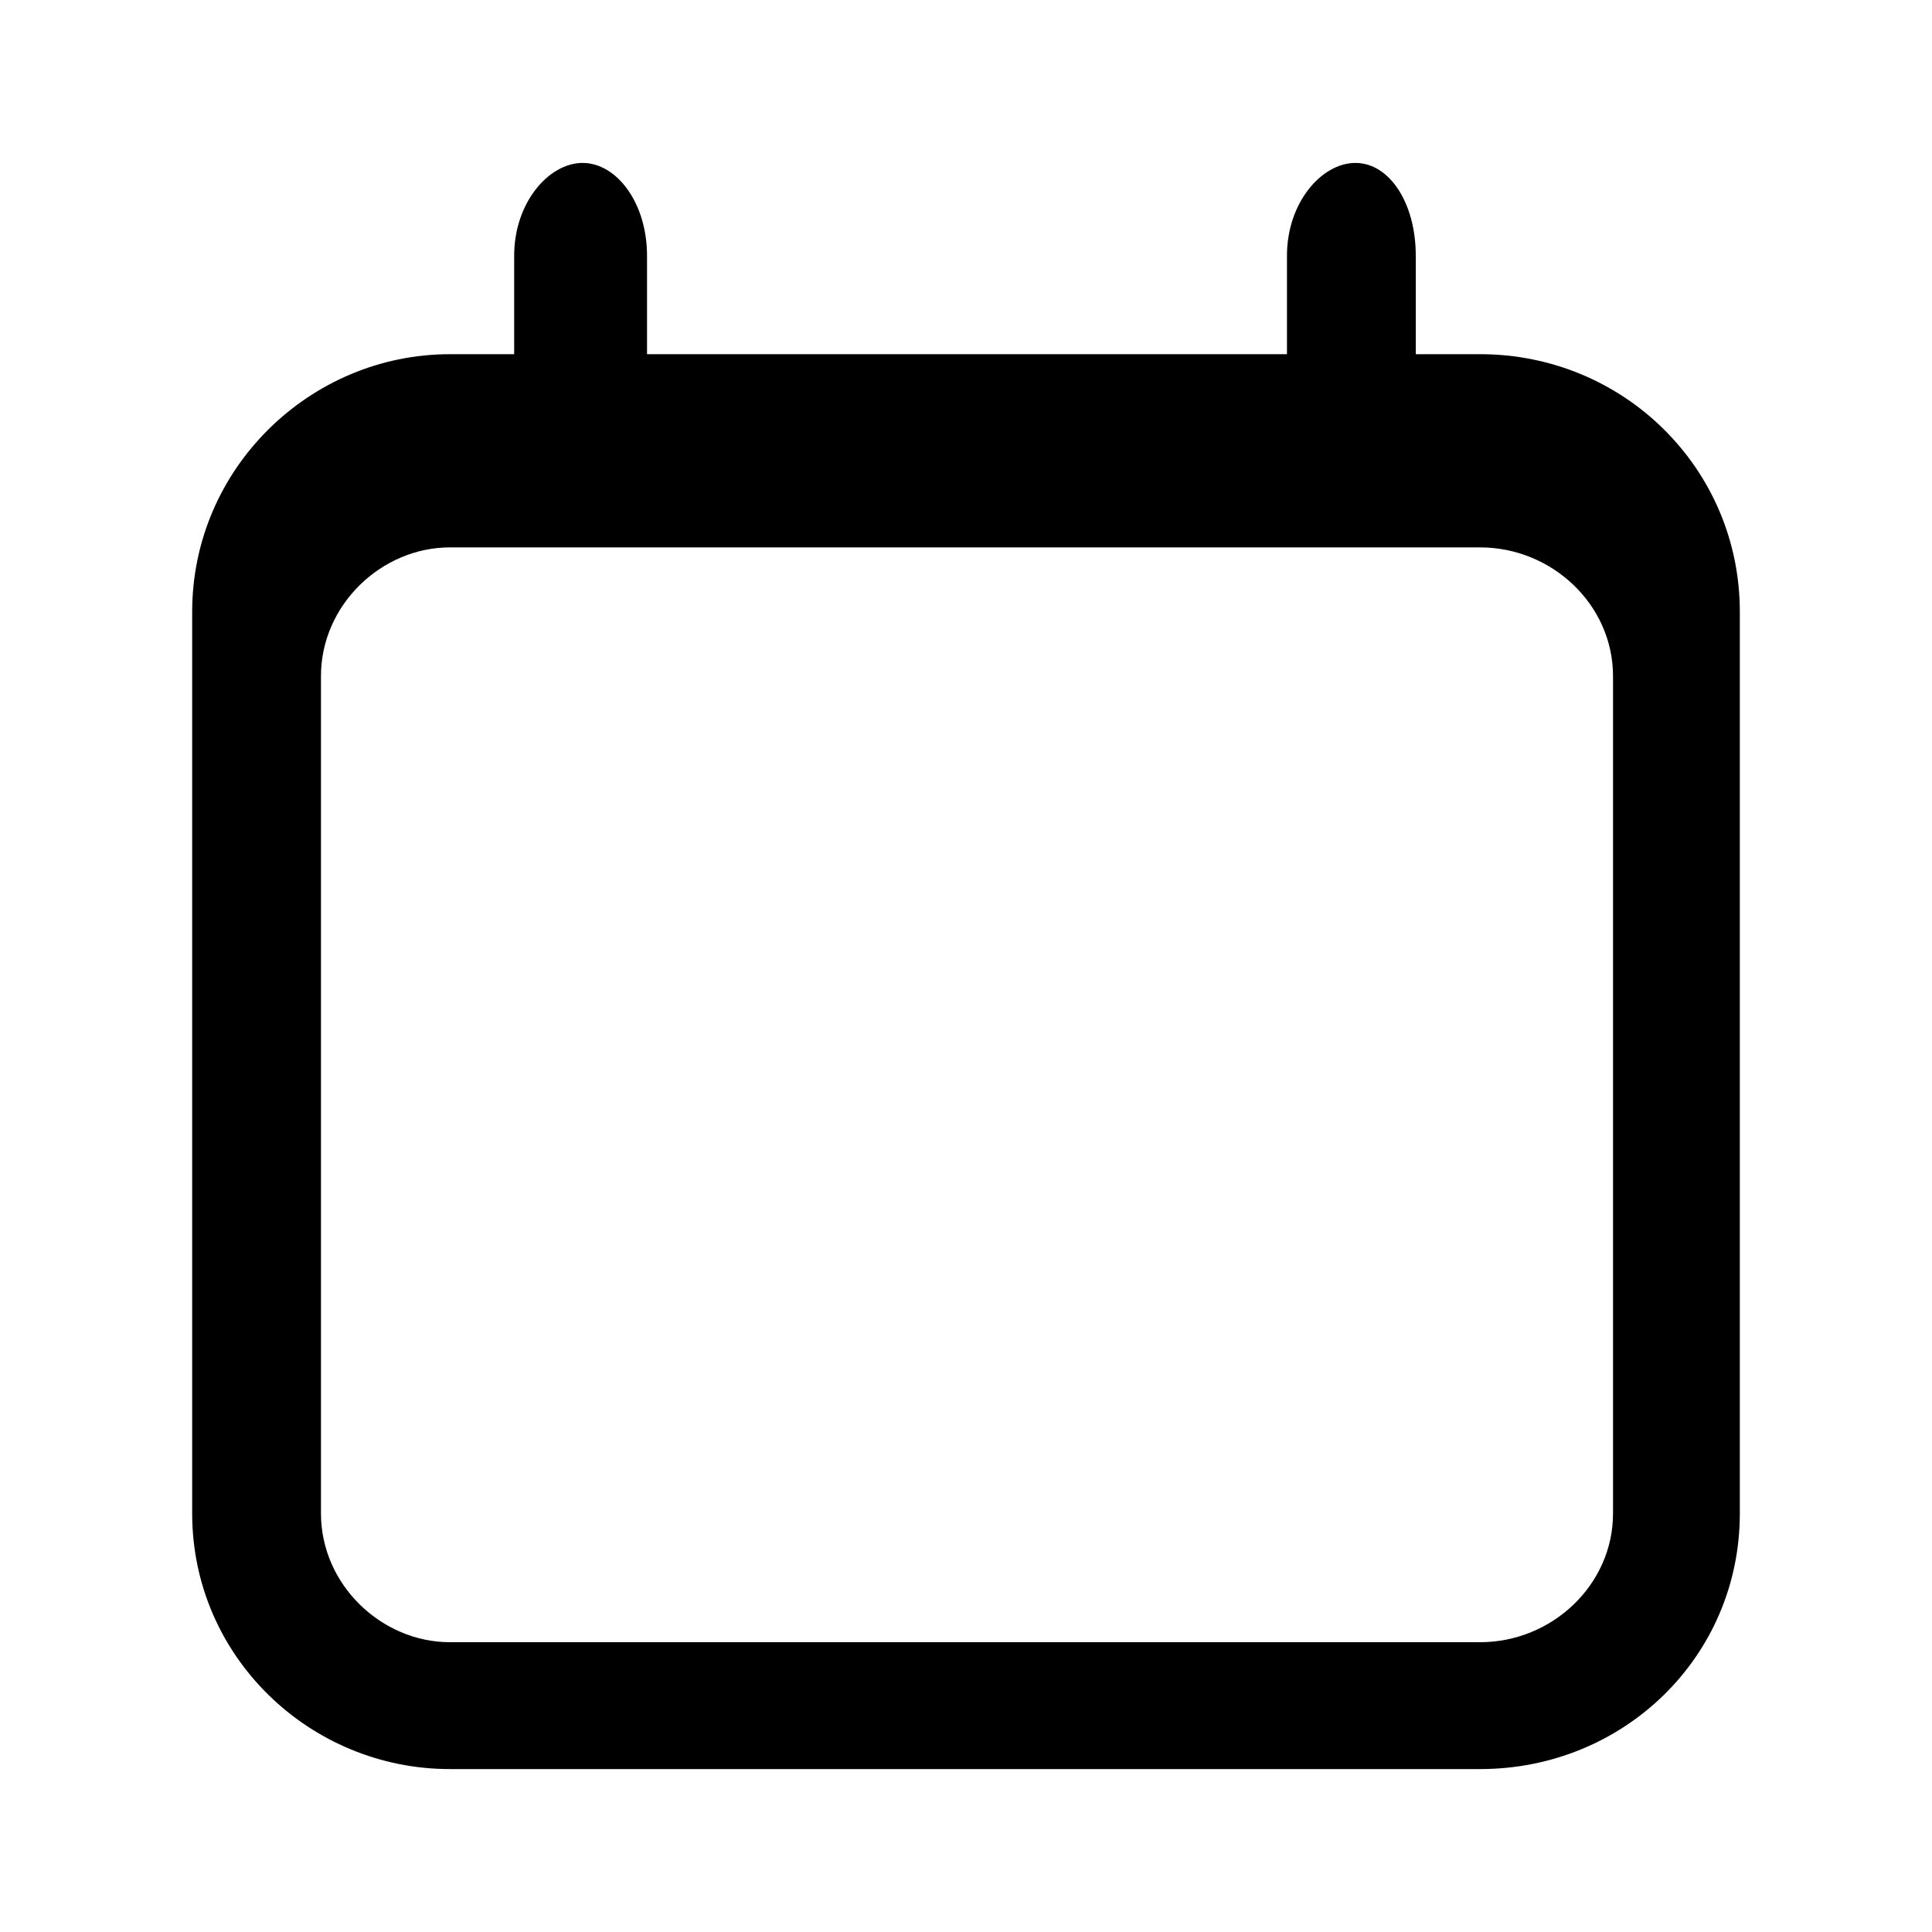
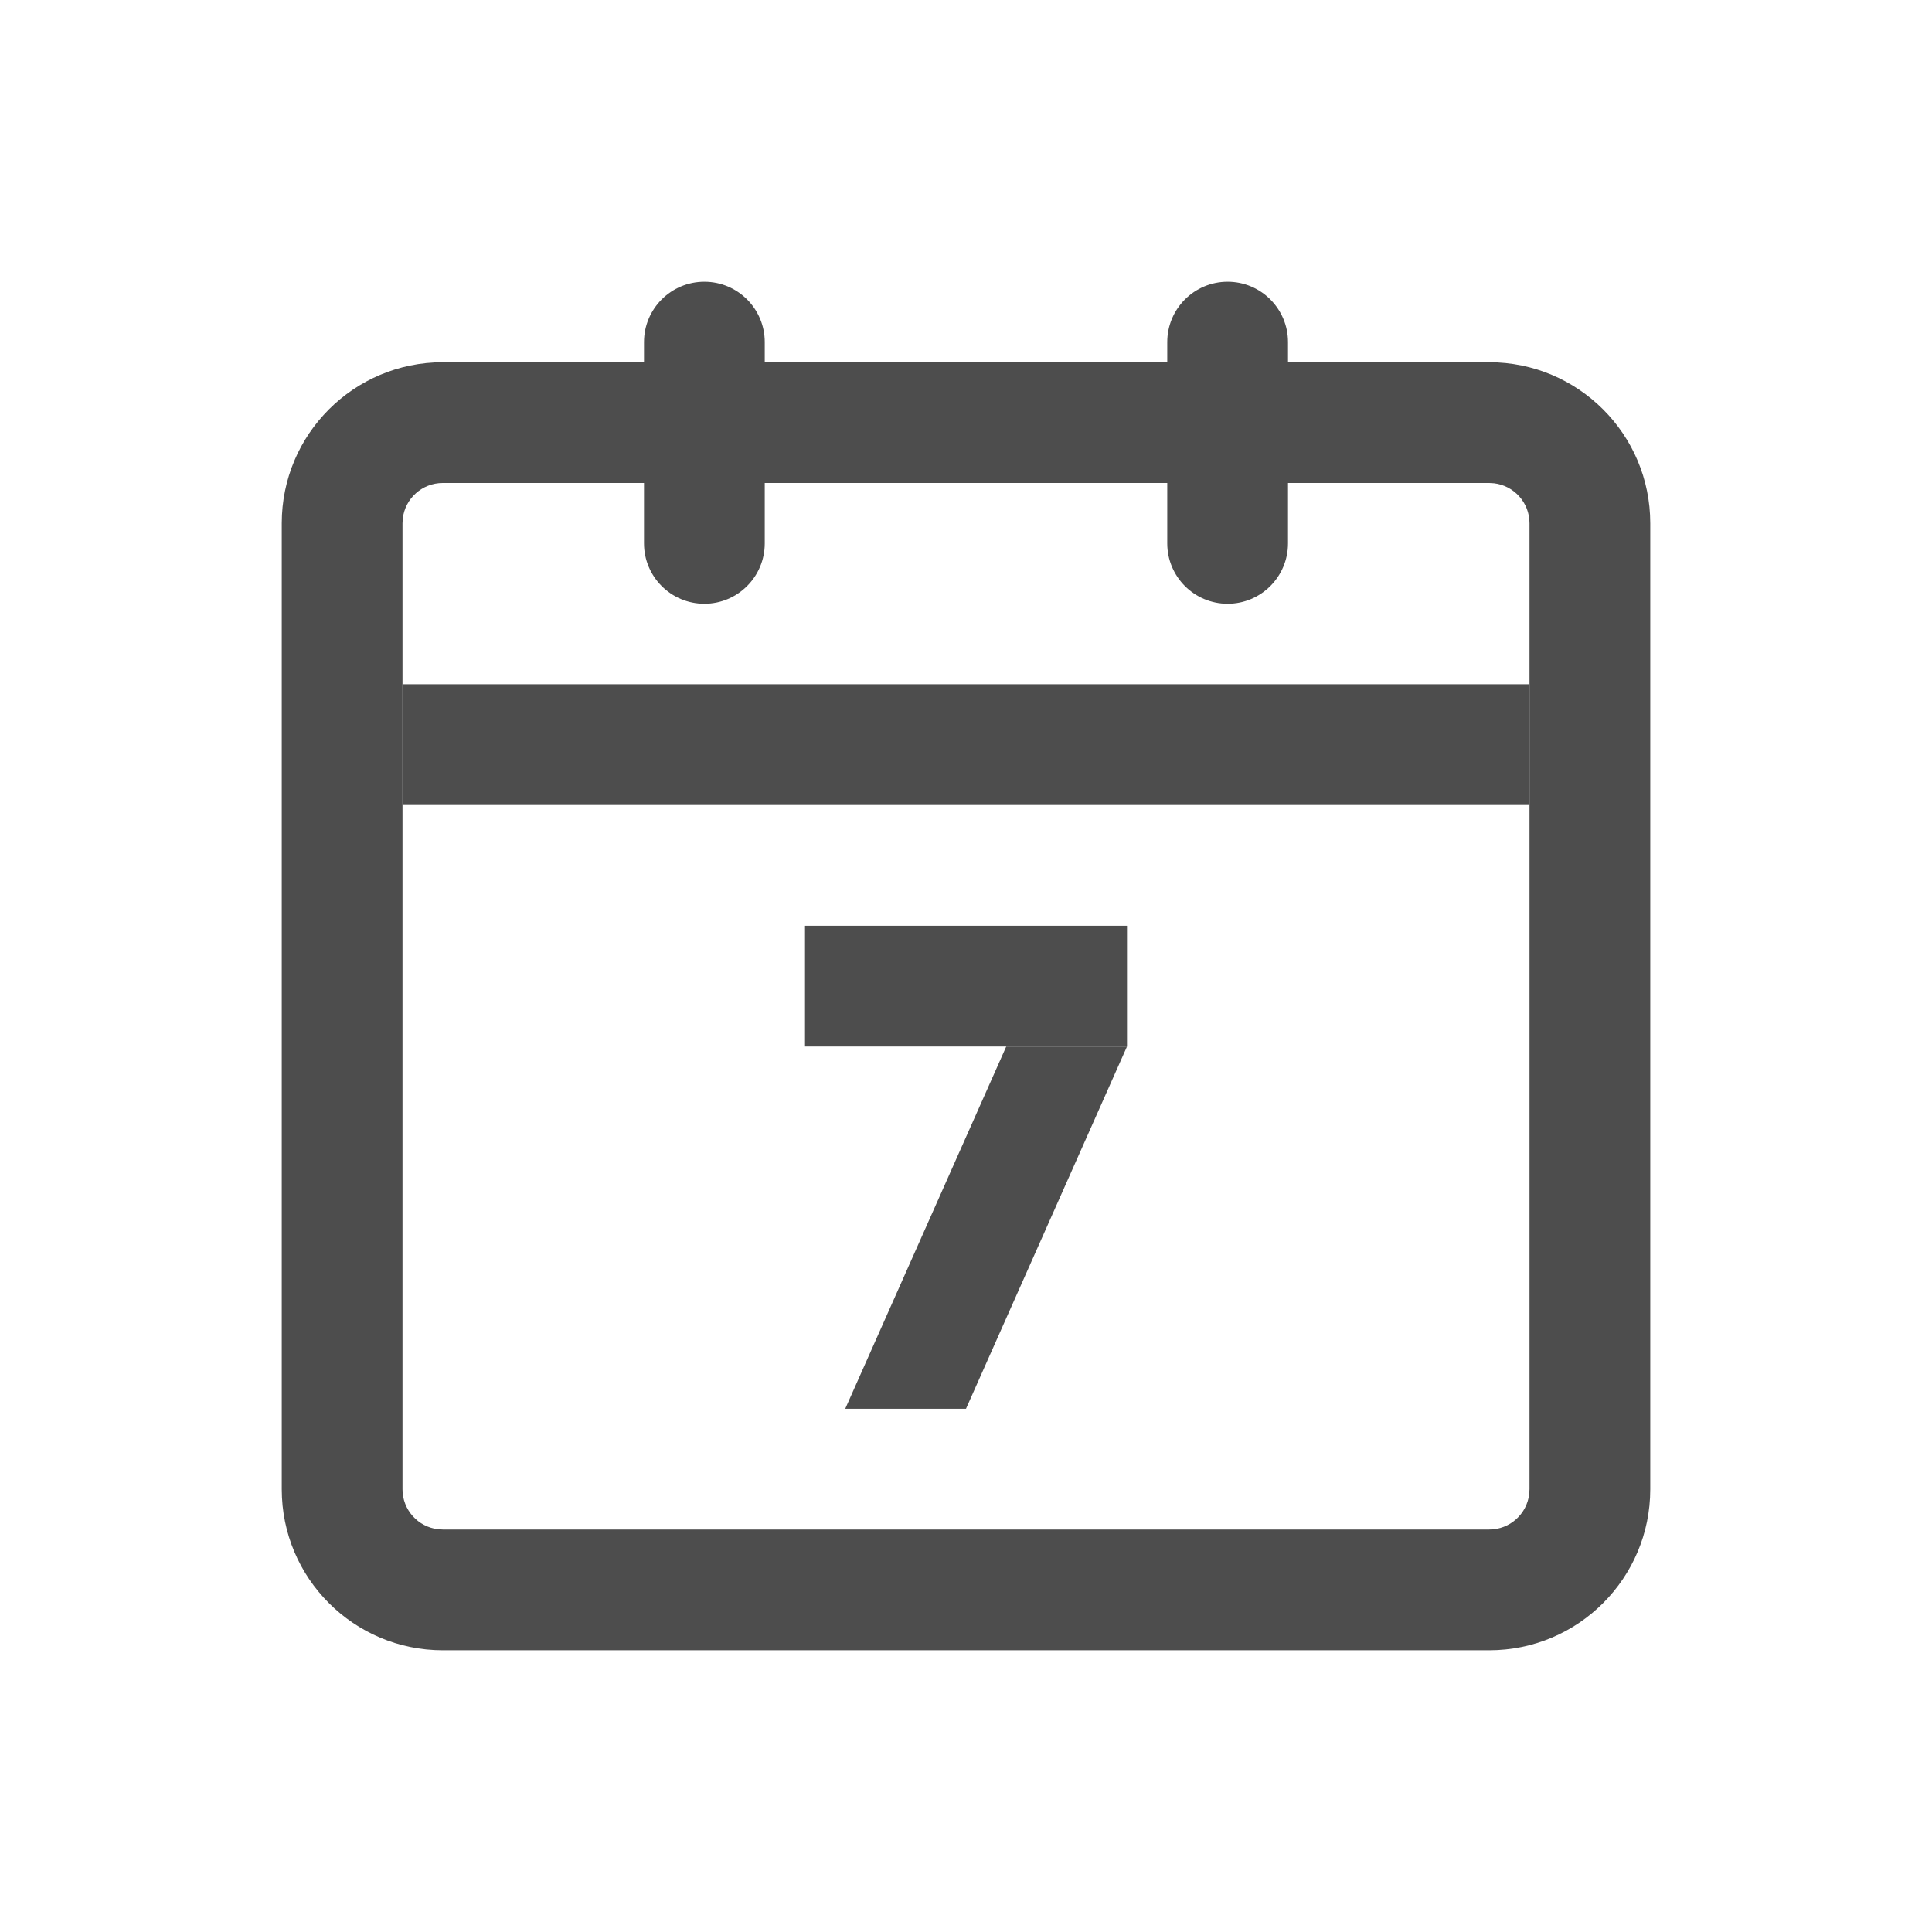
- <svg xmlns="http://www.w3.org/2000/svg" version="1.1" width="30" height="30" viewBox="0 0 30 30" id="svg2">
-   <defs id="defs8" />
-   <path d="M 9.047,2.53 C 8.519,2.53 7.984,3.15 7.984,3.97 V 5.5 h -1 c -2.168,0 -4,1.773 -4,4 v 14 c 0,2.226 1.83,3.97 4,3.97 h 16 c 2.227,0 4.032,-1.743 4.032,-3.97 v -14 c 0,-2.226 -1.806,-4 -4.032,-4 h -1 V 3.97 c 0,-0.82 -0.41,-1.44 -0.937,-1.44 -0.528,0 -1.063,0.62 -1.063,1.44 V 5.5 H 10.047 V 3.97 c 0,-0.82 -0.472,-1.44 -1,-1.44 z M 6.984,8.5 h 16 c 1.112,0 2.063,0.887 2.063,2 v 13 c 0,1.112 -0.95,2 -2.063,2 h -16 c -1.053,0 -2,-0.887 -2,-2 v -13 c 0,-1.112 0.945,-2 2,-2 z" id="path4" />
+ <svg xmlns="http://www.w3.org/2000/svg" width="48px" height="48px" viewBox="0 0 48 48" version="1.1">
+   <g id="日历_lm" stroke="none" stroke-width="1" fill="none" fill-rule="evenodd">
+     <g id="日历" transform="translate(7, 7)" fill="#4D4D4D" fill-rule="nonzero">
+       <path d="M30,2 C32.209,2 34,3.791 34,6 L34,30 C34,32.209 32.209,34 30,34 L4,34 C1.791,34 0,32.209 0,30 L0,6 C0,3.791 1.791,2 4,2 L30,2 Z M30,5 L4,5 C3.487,5 3.064,5.386 3.007,5.883 L3,6 L3,30 C3,30.513 3.386,30.936 3.883,30.993 L4,31 L30,31 C30.513,31 30.936,30.614 30.993,30.117 L31,30 L31,6 C31,5.487 30.614,5.064 30.117,5.007 L30,5 Z" id="矩形" />
+       <rect id="矩形" x="9" y="0" width="3" height="8" rx="1.5" />
+       <rect id="矩形" x="22" y="0" width="3" height="8" rx="1.5" />
+       <rect id="矩形" x="3" y="10" width="28" height="3" />
+       <rect id="矩形" x="13" y="16" width="8" height="3" />
+       <polygon id="路径" points="14 28 18 19 21 19 17 28" />
+     </g>
+   </g>
</svg>
